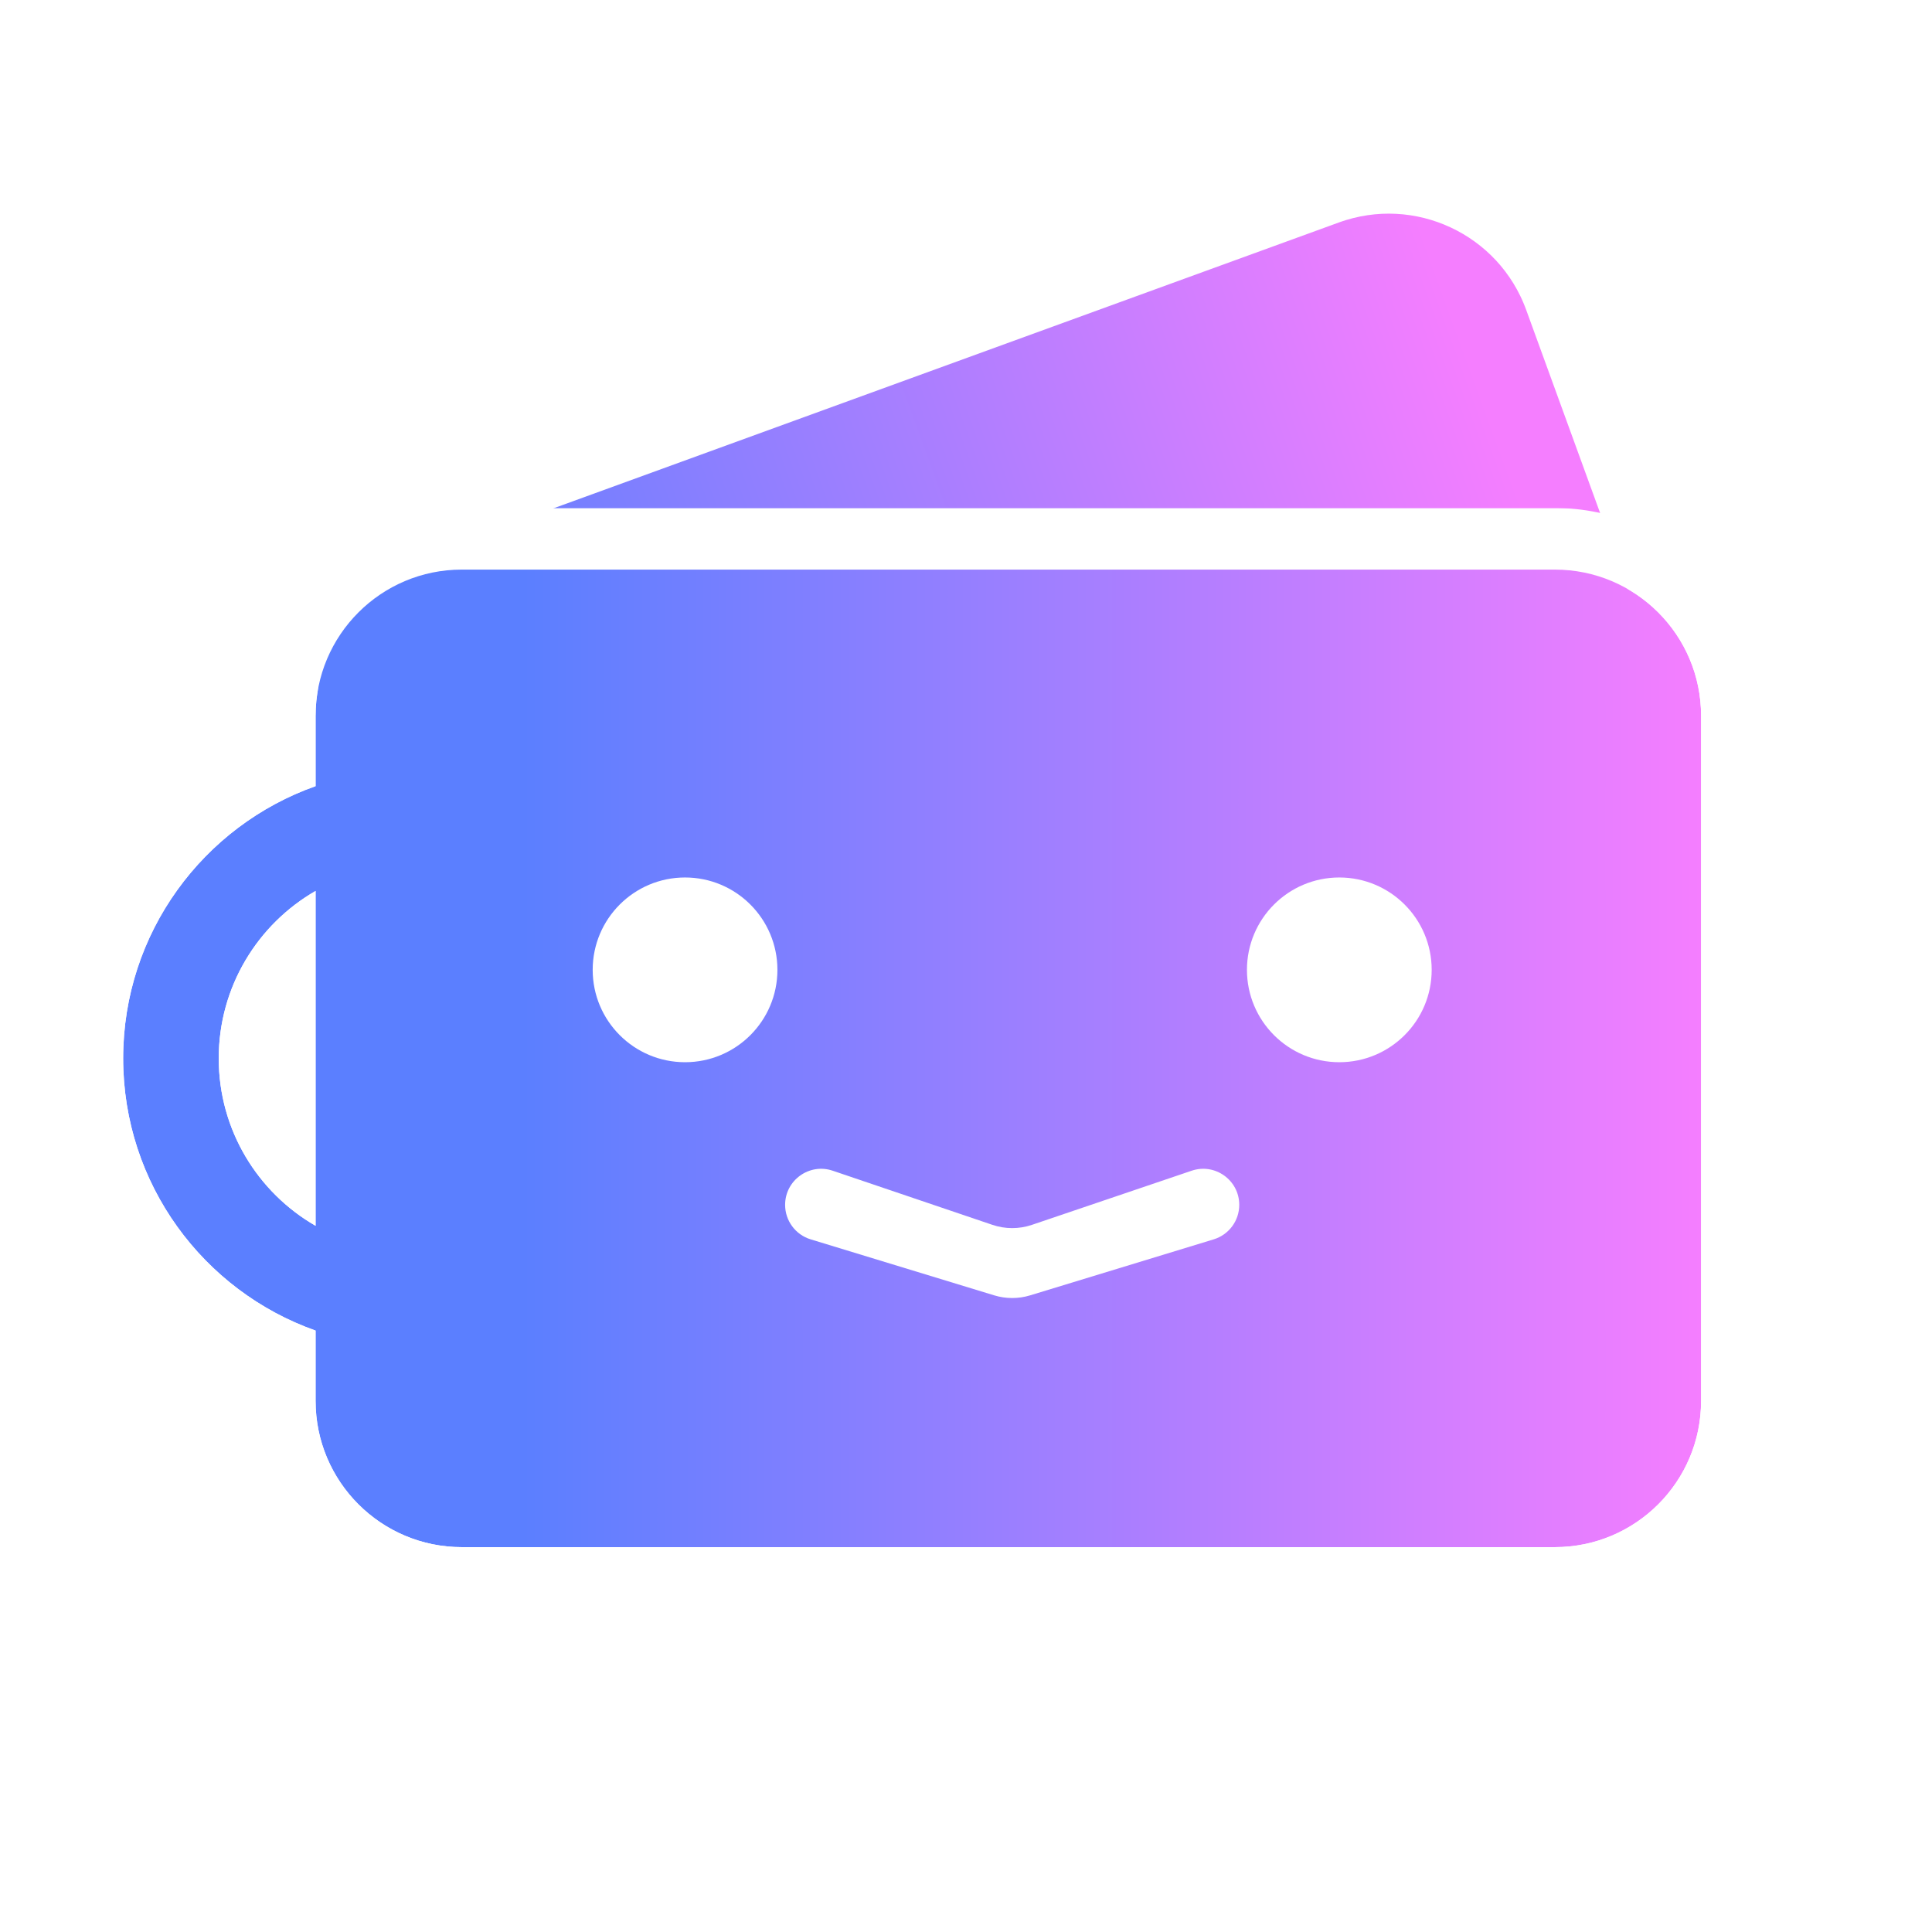
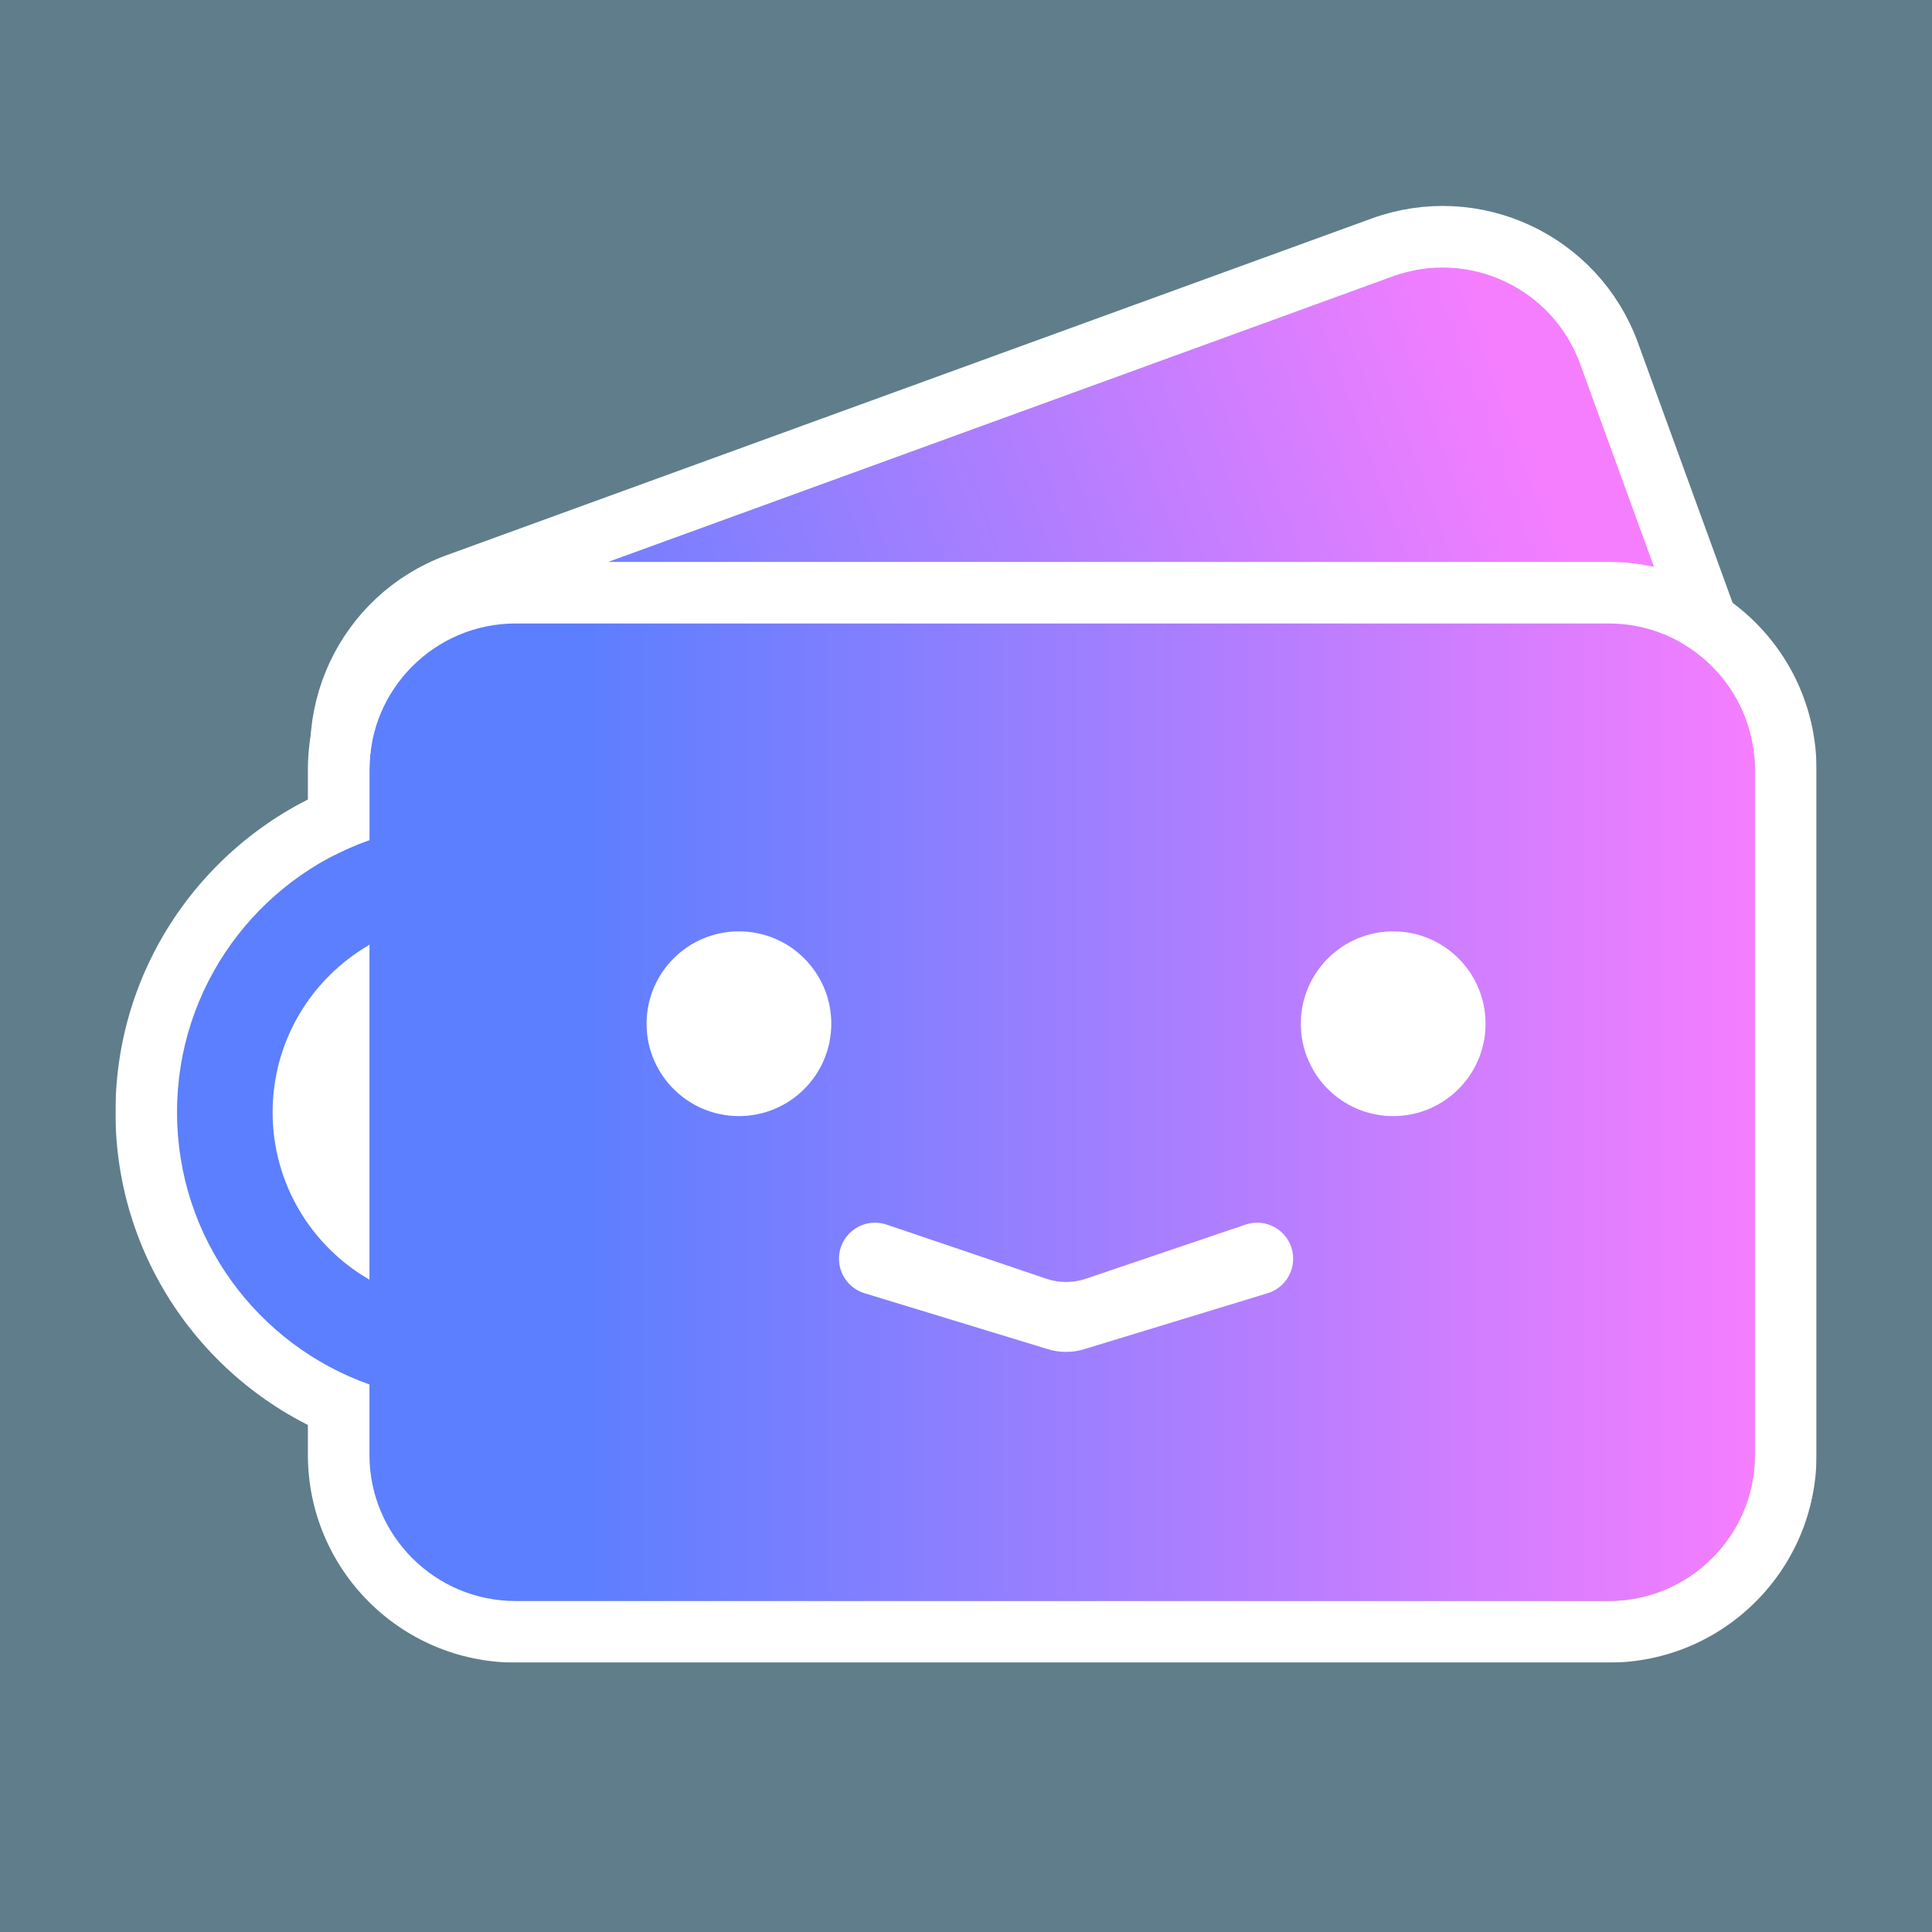
<svg xmlns="http://www.w3.org/2000/svg" width="251" height="251" viewBox="0 0 251 251" fill="none">
-   <rect width="251" height="251" fill="white" />
-   <rect x="60.671" y="158.76" width="87.284" height="173.838" rx="23" transform="rotate(-110 60.6706 158.76)" fill="url(#paint0_linear_17_173)" stroke="white" stroke-width="8" />
-   <mask id="path-3-outside-1_17_173" maskUnits="userSpaceOnUse" x="8" y="66" width="221" height="143" fill="black">
-     <rect fill="white" x="8" y="66" width="221" height="143" />
-     <path fill-rule="evenodd" clip-rule="evenodd" d="M41 182C41 192.493 49.507 201 60 201H202C212.493 201 221 192.493 221 182V93C221 82.507 212.493 74 202 74H60C49.507 74 41 82.507 41 93V102.134C26.435 107.282 16 121.172 16 137.5C16 153.828 26.435 167.718 41 172.866V182ZM41 115.748V159.252C33.48 154.921 28.417 146.802 28.417 137.5C28.417 128.198 33.48 120.079 41 115.748Z" />
+   <rect width="251" height="251" fill="#607D8B" />
+   <rect x="67.671" y="165.76" width="87.284" height="173.838" rx="23" transform="rotate(-110 67.6706 165.76)" fill="url(#paint0_linear_18_174)" stroke="white" stroke-width="8" />
+   <mask id="path-3-outside-1_18_174" maskUnits="userSpaceOnUse" x="15" y="73" width="221" height="143" fill="black">
+     <rect fill="white" x="15" y="73" width="221" height="143" />
+     <path fill-rule="evenodd" clip-rule="evenodd" d="M48 189C48 199.493 56.507 208 67 208H209C219.493 208 228 199.493 228 189V100C228 89.507 219.493 81 209 81H67C56.507 81 48 89.507 48 100V109.134C33.435 114.282 23 128.172 23 144.5C23 160.828 33.435 174.718 48 179.866V189ZM48 122.748V166.252C40.48 161.921 35.417 153.802 35.417 144.5C35.417 135.198 40.48 127.079 48 122.748Z" />
  </mask>
-   <path fill-rule="evenodd" clip-rule="evenodd" d="M41 182C41 192.493 49.507 201 60 201H202C212.493 201 221 192.493 221 182V93C221 82.507 212.493 74 202 74H60C49.507 74 41 82.507 41 93V102.134C26.435 107.282 16 121.172 16 137.5C16 153.828 26.435 167.718 41 172.866V182ZM41 115.748V159.252C33.48 154.921 28.417 146.802 28.417 137.5C28.417 128.198 33.48 120.079 41 115.748Z" fill="url(#paint1_linear_17_173)" />
-   <path d="M41 102.134L43.666 109.677L49 107.791V102.134H41ZM41 172.866H49V167.209L43.666 165.323L41 172.866ZM41 159.252L37.008 166.184L49 173.091V159.252H41ZM41 115.748H49V101.909L37.008 108.816L41 115.748ZM60 193C53.925 193 49 188.075 49 182H33C33 196.912 45.088 209 60 209V193ZM202 193H60V209H202V193ZM213 182C213 188.075 208.075 193 202 193V209C216.912 209 229 196.912 229 182H213ZM213 93V182H229V93H213ZM202 82C208.075 82 213 86.925 213 93H229C229 78.088 216.912 66 202 66V82ZM60 82H202V66H60V82ZM49 93C49 86.925 53.925 82 60 82V66C45.088 66 33 78.088 33 93H49ZM49 102.134V93H33V102.134H49ZM24 137.5C24 124.668 32.197 113.73 43.666 109.677L38.334 94.591C20.673 100.833 8 117.677 8 137.5H24ZM43.666 165.323C32.197 161.27 24 150.332 24 137.5H8C8 157.323 20.673 174.167 38.334 180.409L43.666 165.323ZM49 182V172.866H33V182H49ZM49 159.252V115.748H33V159.252H49ZM20.417 137.5C20.417 149.778 27.11 160.484 37.008 166.184L44.992 152.319C39.85 149.357 36.417 143.825 36.417 137.5H20.417ZM37.008 108.816C27.11 114.516 20.417 125.222 20.417 137.5H36.417C36.417 131.175 39.85 125.643 44.992 122.681L37.008 108.816Z" fill="white" mask="url(#path-3-outside-1_17_173)" />
-   <circle cx="89" cy="126" r="12" fill="white" />
-   <circle cx="174" cy="126" r="12" fill="white" />
-   <path d="M102 156.532C102 153.326 105.15 151.068 108.187 152.097L128.932 159.129C130.597 159.694 132.403 159.694 134.068 159.129L154.813 152.097C157.85 151.068 161 153.326 161 156.532V156.532C161 158.593 159.654 160.411 157.683 161.012L133.834 168.288C132.313 168.752 130.687 168.752 129.166 168.288L105.317 161.012C103.346 160.411 102 158.593 102 156.532V156.532Z" fill="white" />
+   <path fill-rule="evenodd" clip-rule="evenodd" d="M48 189C48 199.493 56.507 208 67 208H209C219.493 208 228 199.493 228 189V100C228 89.507 219.493 81 209 81H67C56.507 81 48 89.507 48 100V109.134C33.435 114.282 23 128.172 23 144.5C23 160.828 33.435 174.718 48 179.866V189ZM48 122.748V166.252C40.48 161.921 35.417 153.802 35.417 144.5C35.417 135.198 40.48 127.079 48 122.748Z" fill="url(#paint1_linear_18_174)" />
+   <path d="M48 109.134L50.666 116.677L56 114.791V109.134H48ZM48 179.866H56V174.209L50.666 172.323L48 179.866ZM48 166.252L44.008 173.184L56 180.091V166.252H48ZM48 122.748H56V108.909L44.008 115.816L48 122.748ZM67 200C60.925 200 56 195.075 56 189H40C40 203.912 52.088 216 67 216V200ZM209 200H67V216H209V200ZM220 189C220 195.075 215.075 200 209 200V216C223.912 216 236 203.912 236 189H220ZM220 100V189H236V100H220ZM209 89C215.075 89 220 93.925 220 100H236C236 85.088 223.912 73 209 73V89ZM67 89H209V73H67V89ZM56 100C56 93.925 60.925 89 67 89V73C52.088 73 40 85.088 40 100H56ZM56 109.134V100H40V109.134H56ZM31 144.5C31 131.668 39.197 120.73 50.666 116.677L45.334 101.591C27.673 107.833 15 124.677 15 144.5H31ZM50.666 172.323C39.197 168.27 31 157.332 31 144.5H15C15 164.323 27.673 181.167 45.334 187.409L50.666 172.323ZM56 189V179.866H40V189H56ZM56 166.252V122.748H40V166.252H56ZM27.417 144.5C27.417 156.778 34.109 167.484 44.008 173.184L51.992 159.319C46.85 156.357 43.417 150.825 43.417 144.5H27.417ZM44.008 115.816C34.109 121.516 27.417 132.222 27.417 144.5H43.417C43.417 138.175 46.85 132.643 51.992 129.681L44.008 115.816Z" fill="white" mask="url(#path-3-outside-1_18_174)" />
+   <circle cx="96" cy="133" r="12" fill="white" />
+   <circle cx="181" cy="133" r="12" fill="white" />
+   <path d="M109 163.532C109 160.326 112.15 158.068 115.187 159.097L135.932 166.129C137.597 166.694 139.403 166.694 141.068 166.129L161.813 159.097C164.85 158.068 168 160.326 168 163.532V163.532C168 165.593 166.654 167.411 164.683 168.012L140.834 175.288C139.313 175.752 137.687 175.752 136.166 175.288L112.317 168.012C110.346 167.411 109 165.593 109 163.532V163.532Z" fill="white" />
  <defs>
-     <linearGradient id="paint0_linear_17_173" x1="102.703" y1="153.633" x2="102.703" y2="319.472" gradientUnits="userSpaceOnUse">
+     <linearGradient id="paint0_linear_18_174" x1="109.703" y1="160.633" x2="109.703" y2="326.472" gradientUnits="userSpaceOnUse">
      <stop offset="0.15" stop-color="#5B7FFF" />
      <stop offset="1" stop-color="#F57EFF" />
    </linearGradient>
-     <linearGradient id="paint1_linear_17_173" x1="41" y1="137.5" x2="221" y2="137.5" gradientUnits="userSpaceOnUse">
+     <linearGradient id="paint1_linear_18_174" x1="48" y1="144.5" x2="228" y2="144.5" gradientUnits="userSpaceOnUse">
      <stop offset="0.15" stop-color="#5B7FFF" />
      <stop offset="1" stop-color="#F57EFF" />
    </linearGradient>
  </defs>
</svg>
